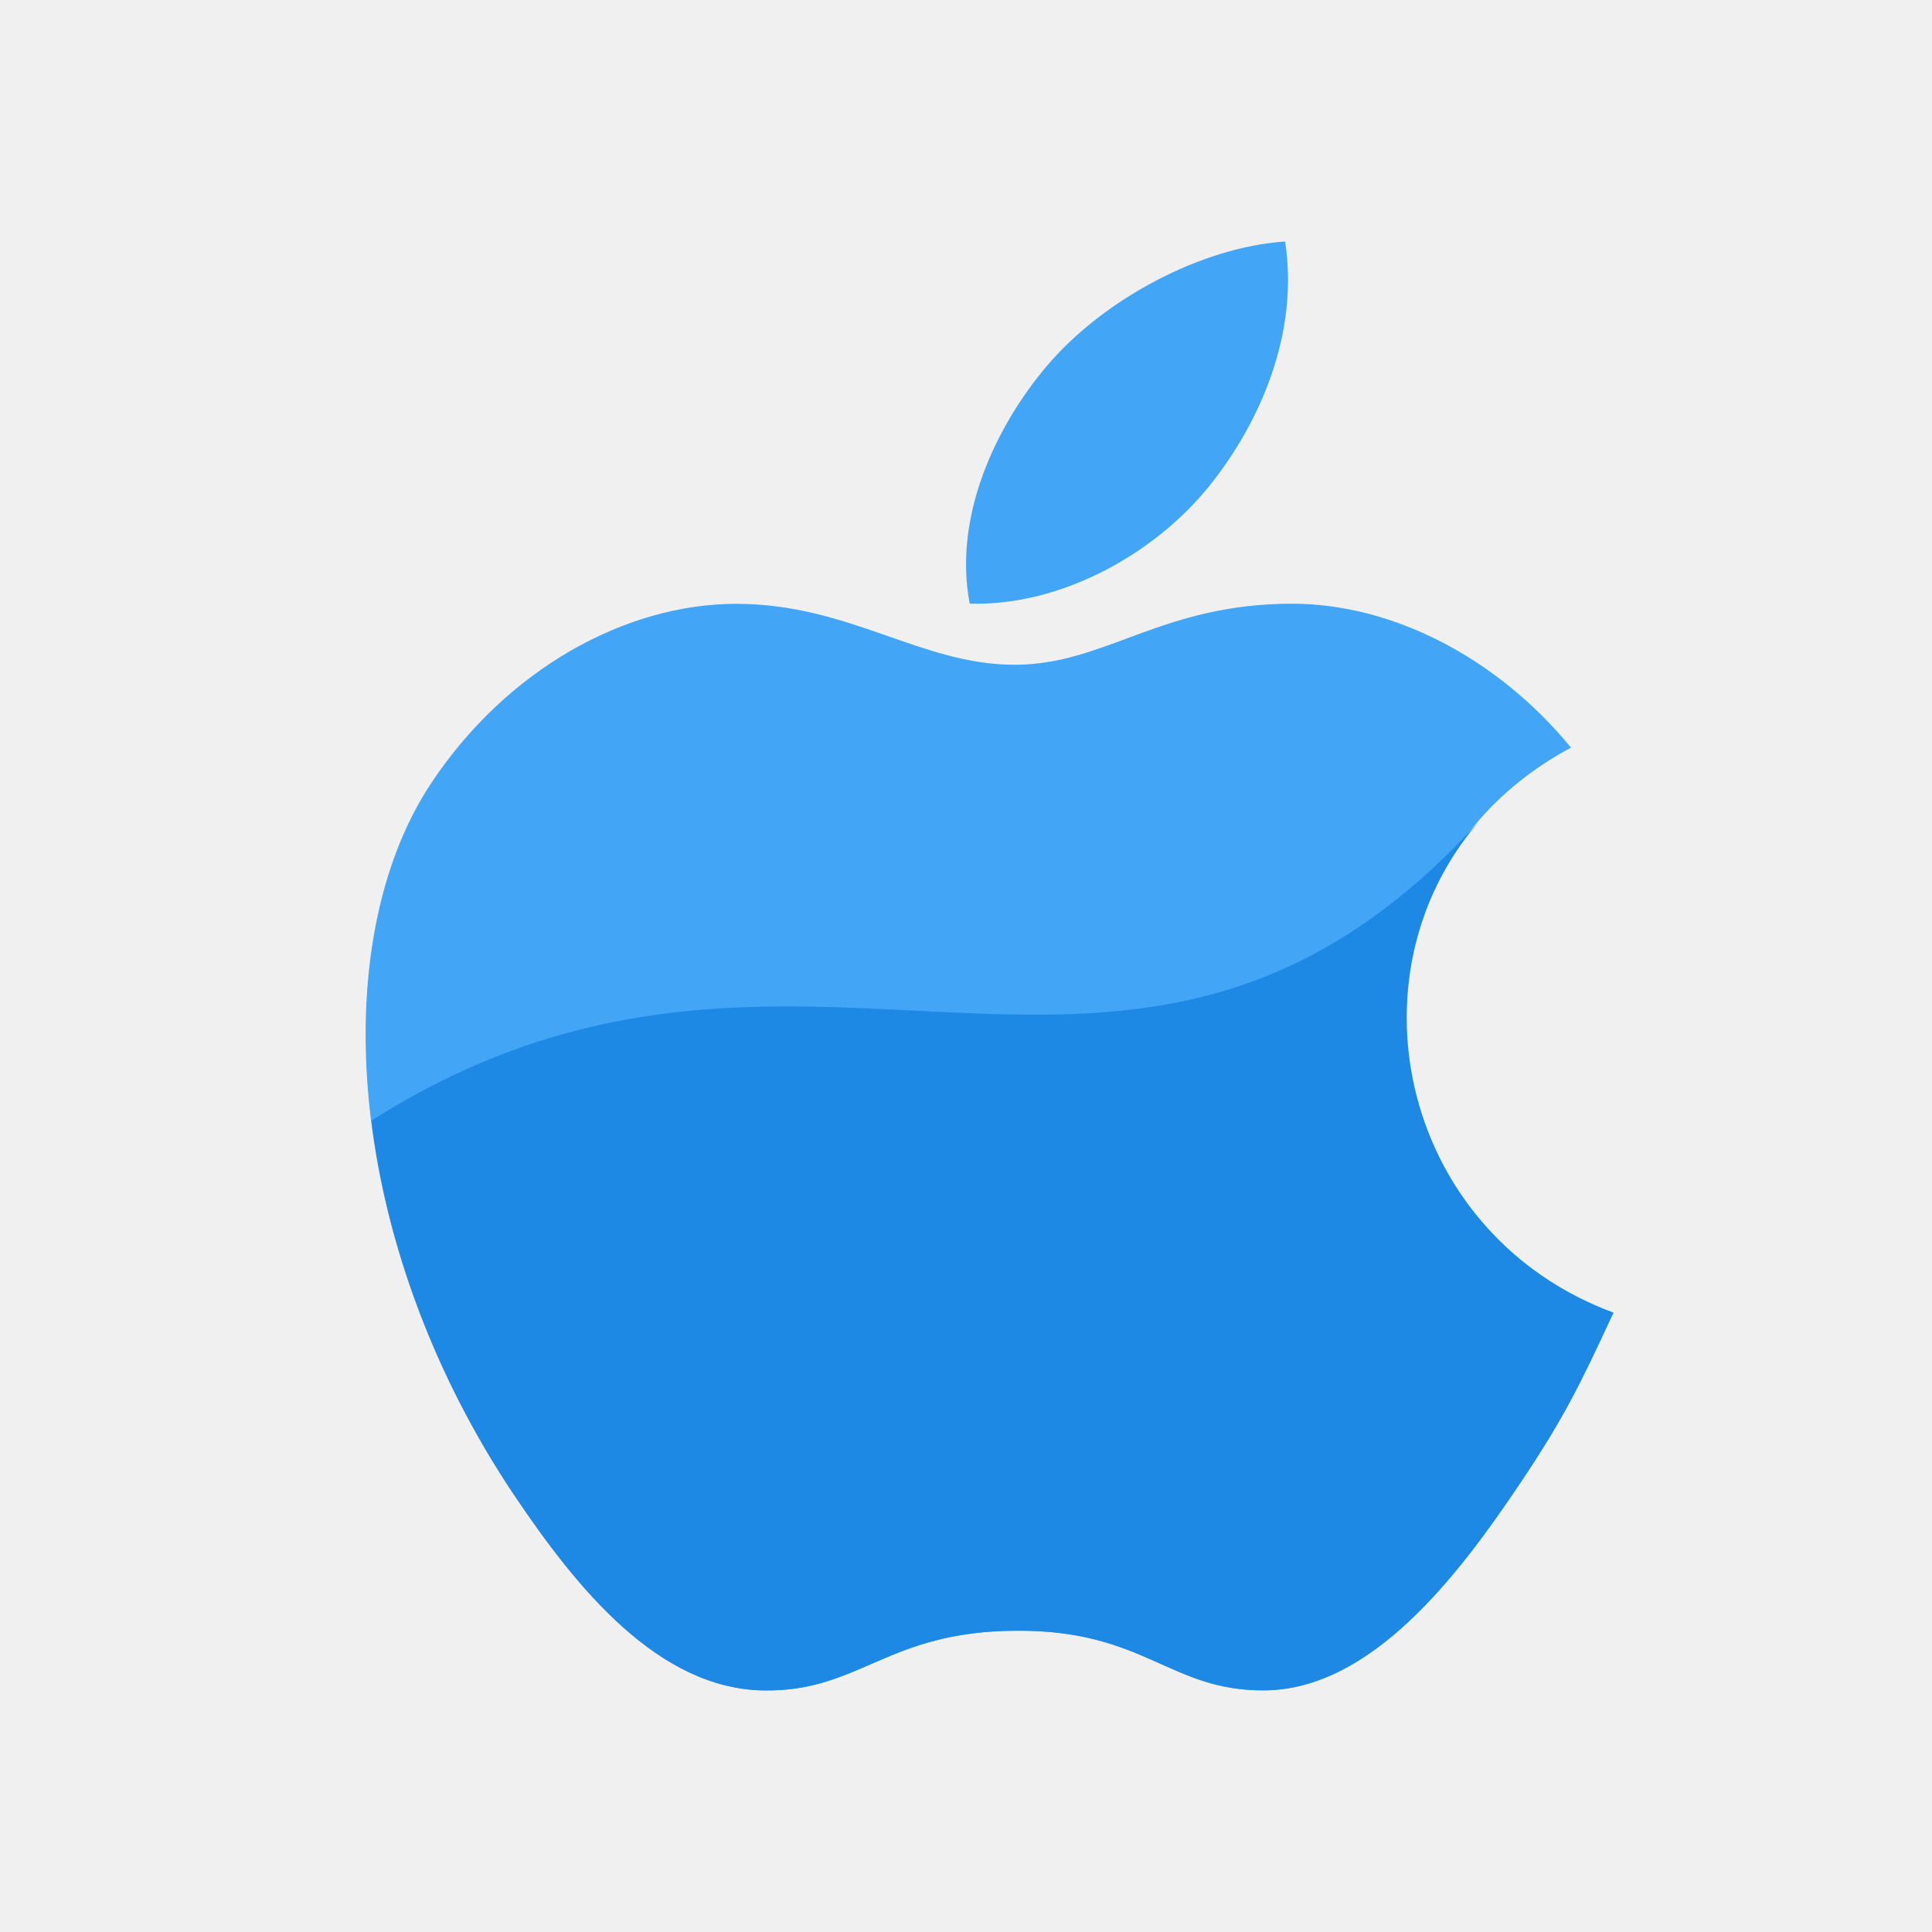
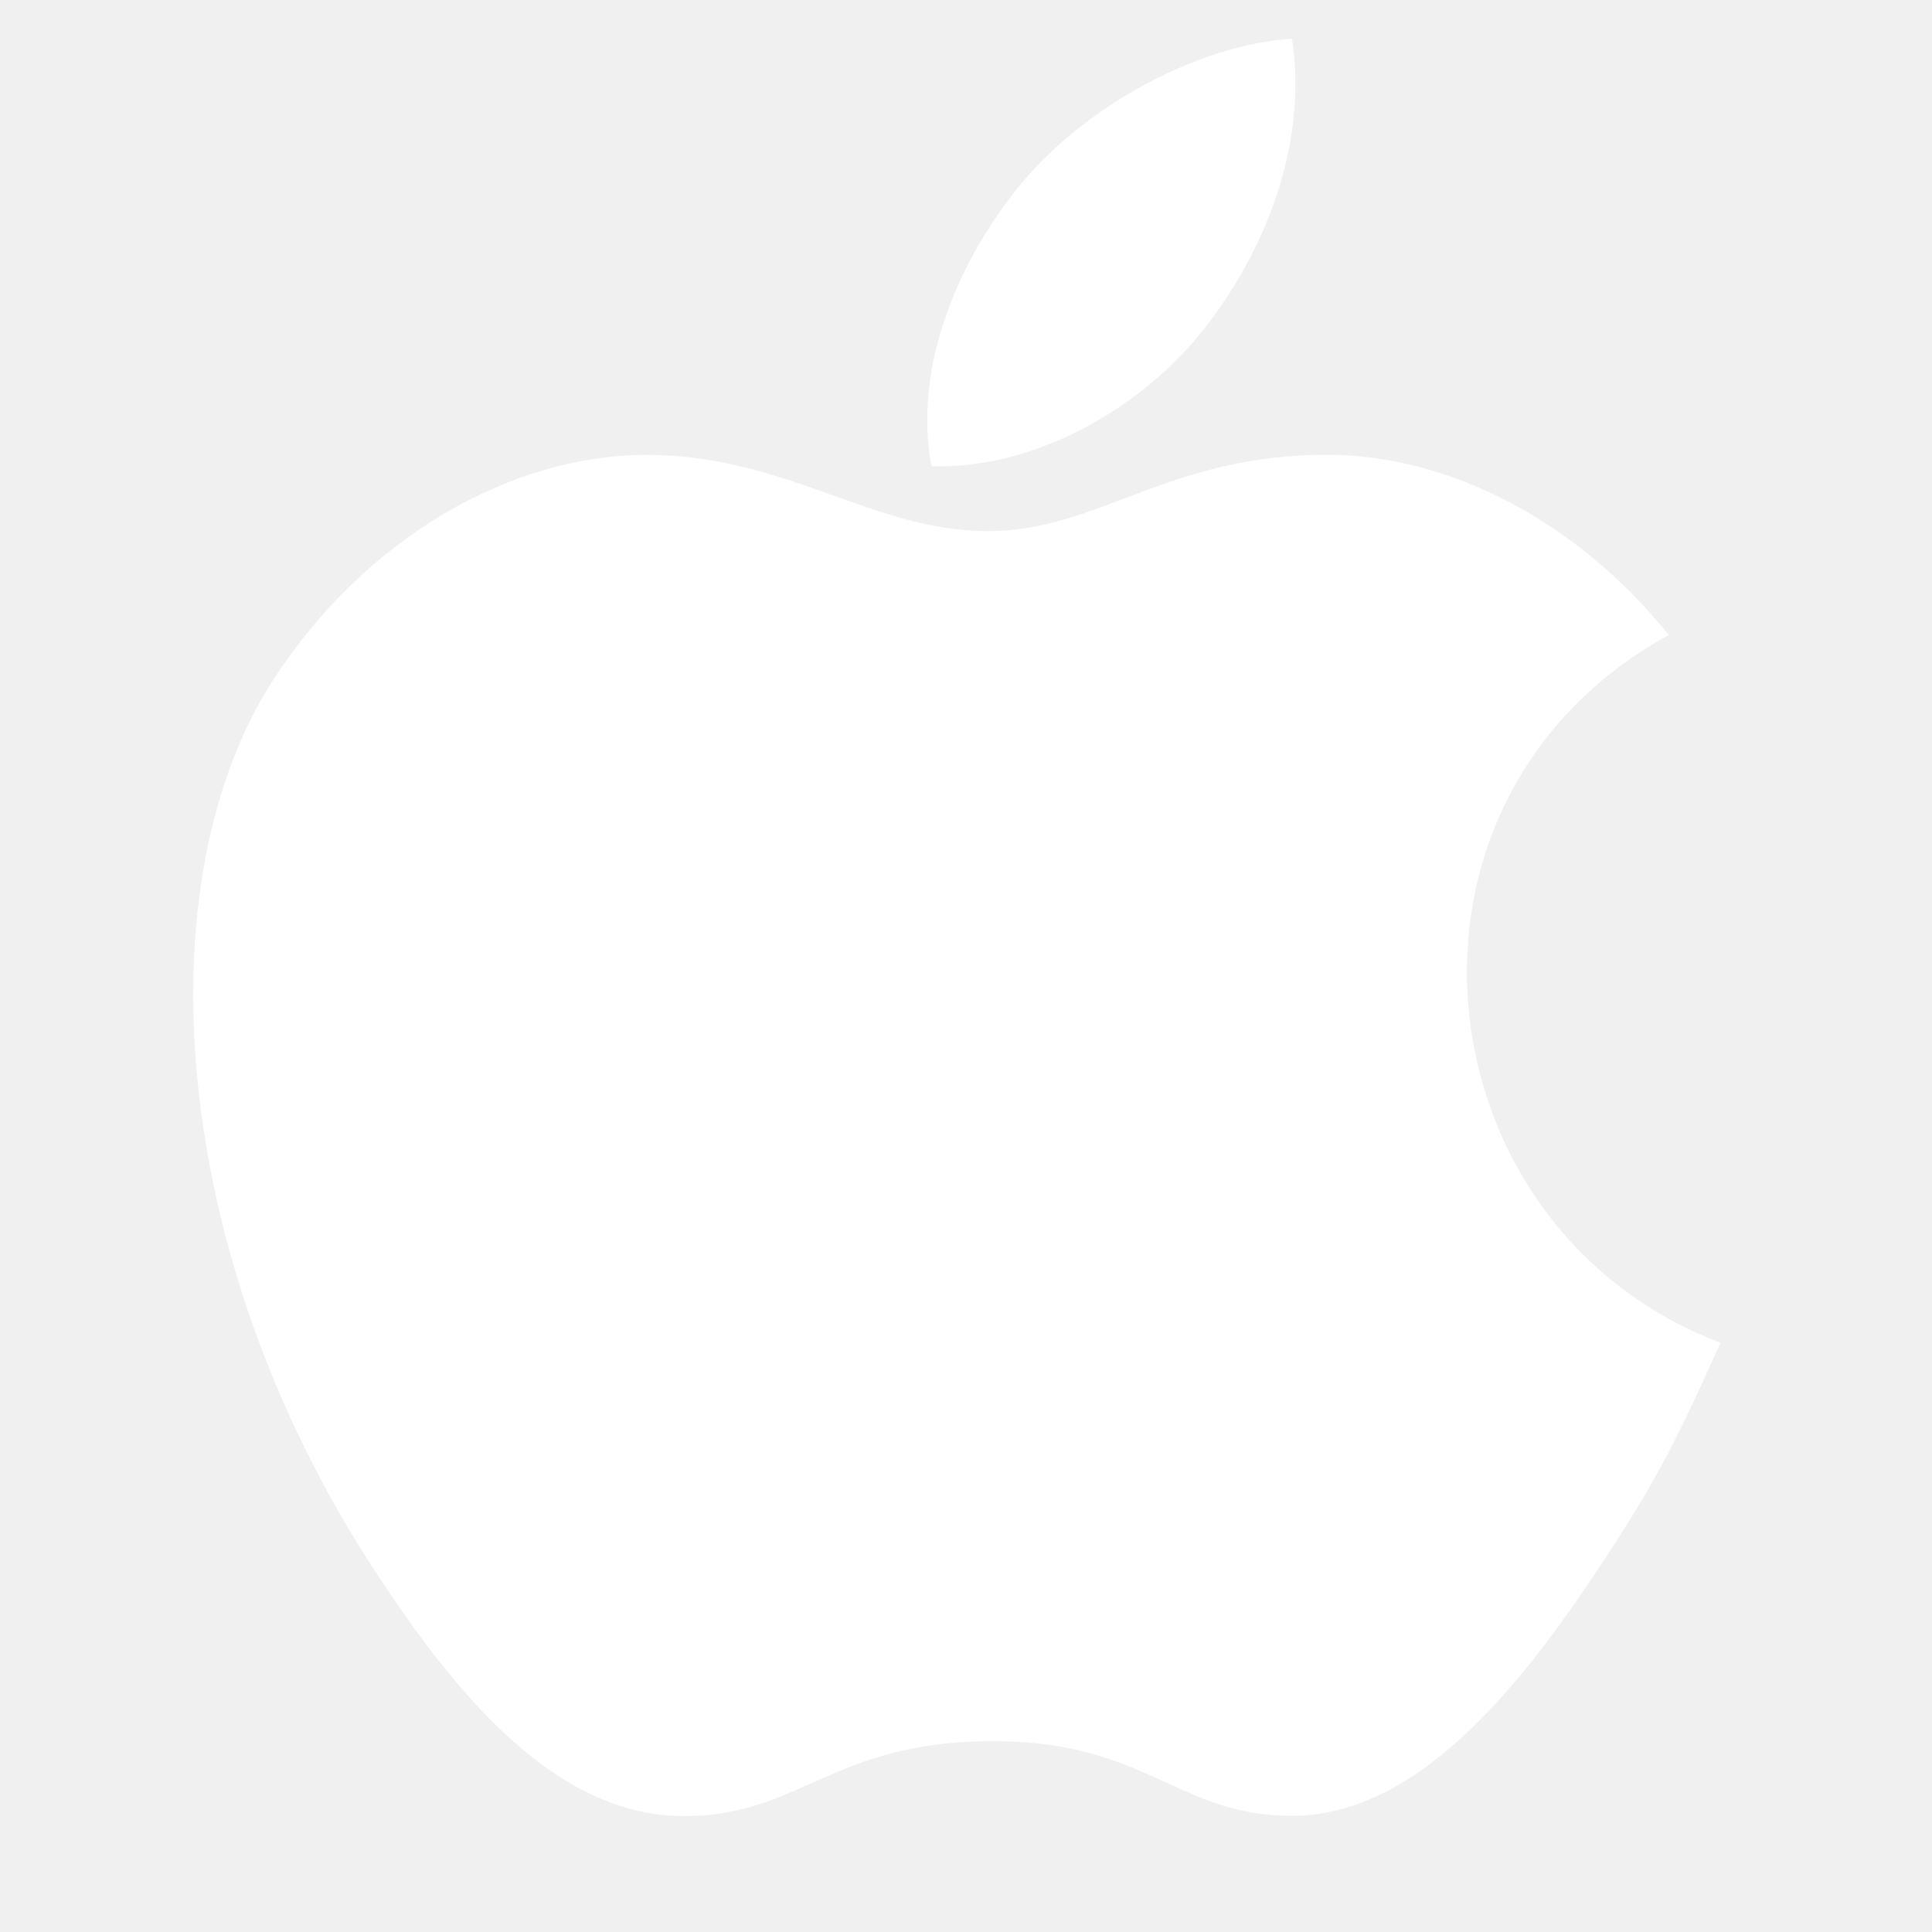
- <svg xmlns="http://www.w3.org/2000/svg" viewBox="0 0 48 48" width="48px" height="48px">
-   <path fill="#42A5F5" d="M40.084,32.613c-0.848,1.835-1.254,2.655-2.342,4.274c-1.521,2.264-3.67,5.089-6.326,5.109c-2.361,0.018-2.971-1.507-6.176-1.482c-3.204,0.016-3.872,1.51-6.237,1.484c-2.654-0.022-4.688-2.568-6.21-4.826c-4.259-6.34-4.707-13.768-2.076-17.721c1.861-2.803,4.807-4.449,7.572-4.449c2.817,0,4.588,1.514,6.916,1.514c2.262,0,3.638-1.517,6.896-1.517c2.464,0,5.07,1.313,6.931,3.575C32.942,21.836,33.931,30.337,40.084,32.613z" />
-   <path fill="#42A5F5" d="M30.046,12.072c1.269-1.577,2.232-3.804,1.882-6.072c-2.069,0.138-4.491,1.418-5.905,3.075c-1.282,1.51-2.345,3.752-1.931,5.922C26.351,15.066,28.689,13.764,30.046,12.072z" />
-   <path fill="#1E88E5" d="M36.736,20.421C28,30.001,20,21.001,9.228,27.842c0.375,3.027,1.53,6.303,3.565,9.331c1.521,2.258,3.556,4.804,6.21,4.826c2.365,0.025,3.033-1.469,6.237-1.484c3.205-0.024,3.814,1.5,6.176,1.482c2.656-0.021,4.805-2.846,6.326-5.109c1.088-1.619,1.494-2.439,2.342-4.274C34.878,30.688,33.389,24.314,36.736,20.421z" />
+ <svg xmlns="http://www.w3.org/2000/svg" fill="#FFFFFF" viewBox="0 0 50 50" width="48px" height="48px">
+   <path d="M 44.527 34.75 C 43.449 37.145 42.93 38.215 41.543 40.328 C 39.602 43.281 36.863 46.969 33.48 46.992 C 30.469 47.02 29.691 45.027 25.602 45.062 C 21.516 45.082 20.664 47.031 17.648 47 C 14.262 46.969 11.672 43.648 9.73 40.699 C 4.301 32.43 3.727 22.734 7.082 17.578 C 9.457 13.922 13.211 11.773 16.738 11.773 C 20.332 11.773 22.59 13.746 25.559 13.746 C 28.441 13.746 30.195 11.77 34.352 11.77 C 37.492 11.77 40.812 13.48 43.188 16.434 C 35.422 20.691 36.684 31.781 44.527 34.75 Z M 31.195 8.469 C 32.707 6.527 33.855 3.789 33.438 1 C 30.973 1.168 28.09 2.742 26.406 4.781 C 24.879 6.641 23.613 9.398 24.105 12.066 C 26.797 12.152 29.582 10.547 31.195 8.469 Z" />
</svg>
